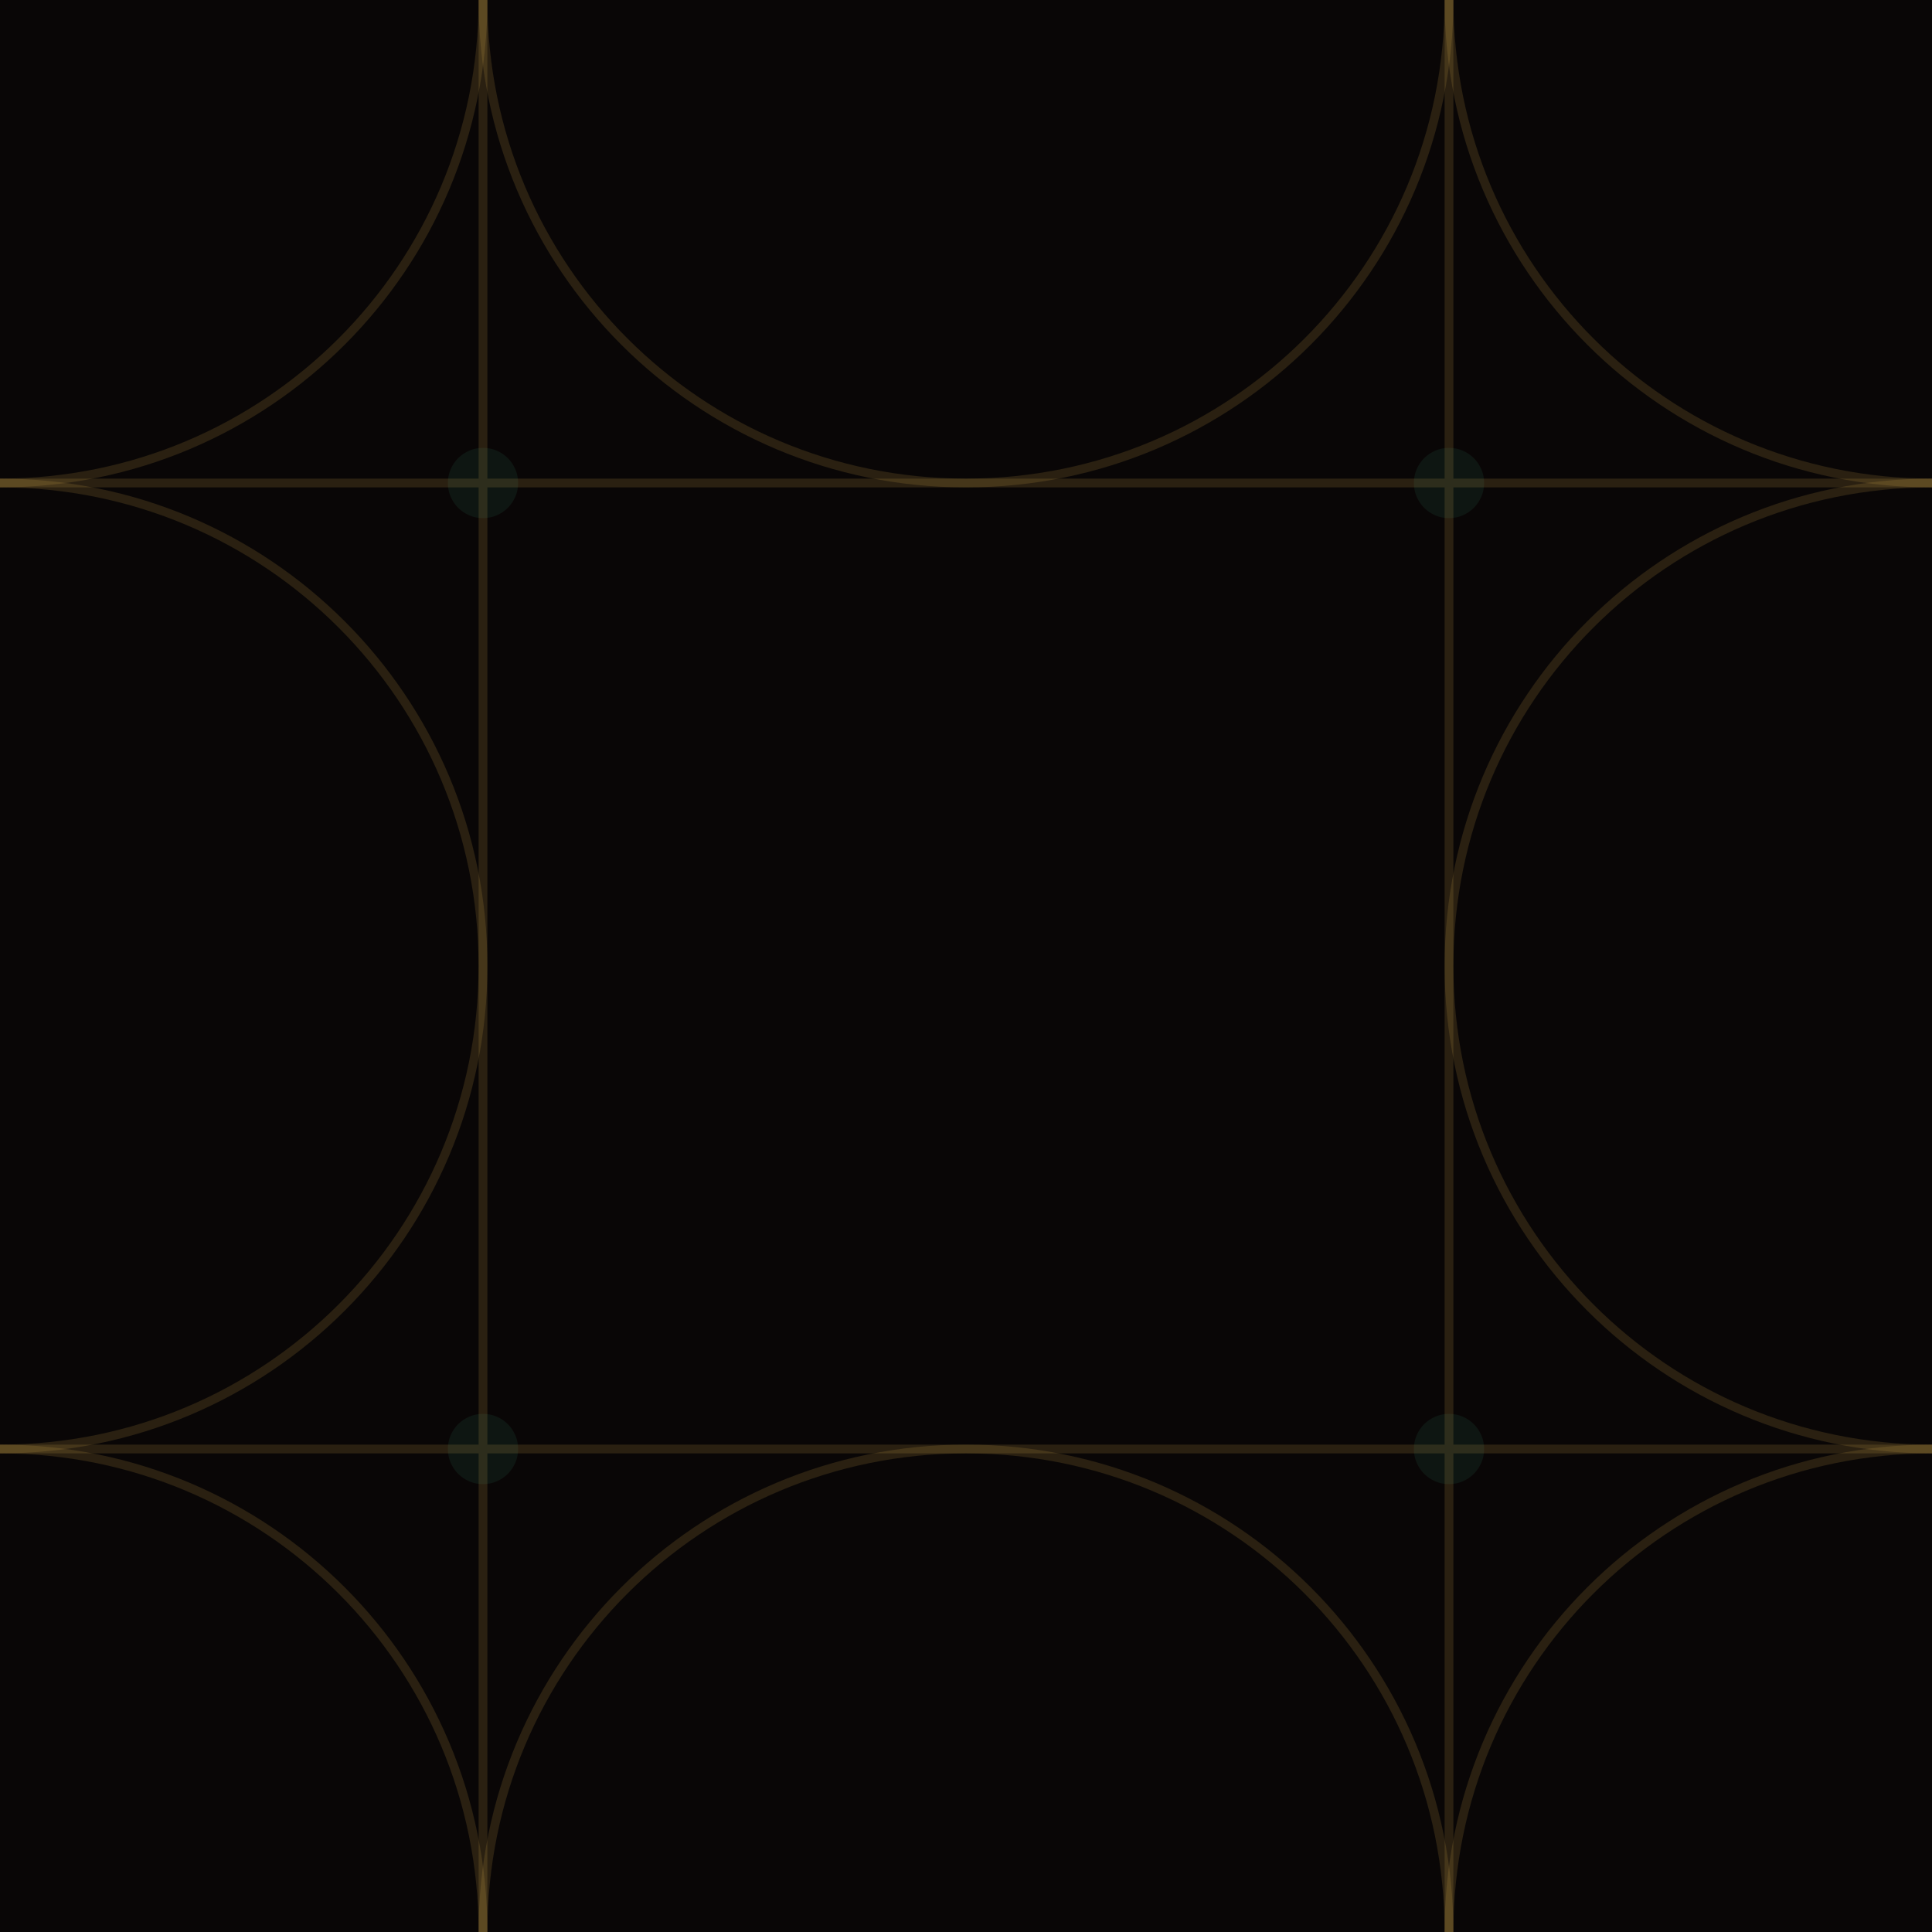
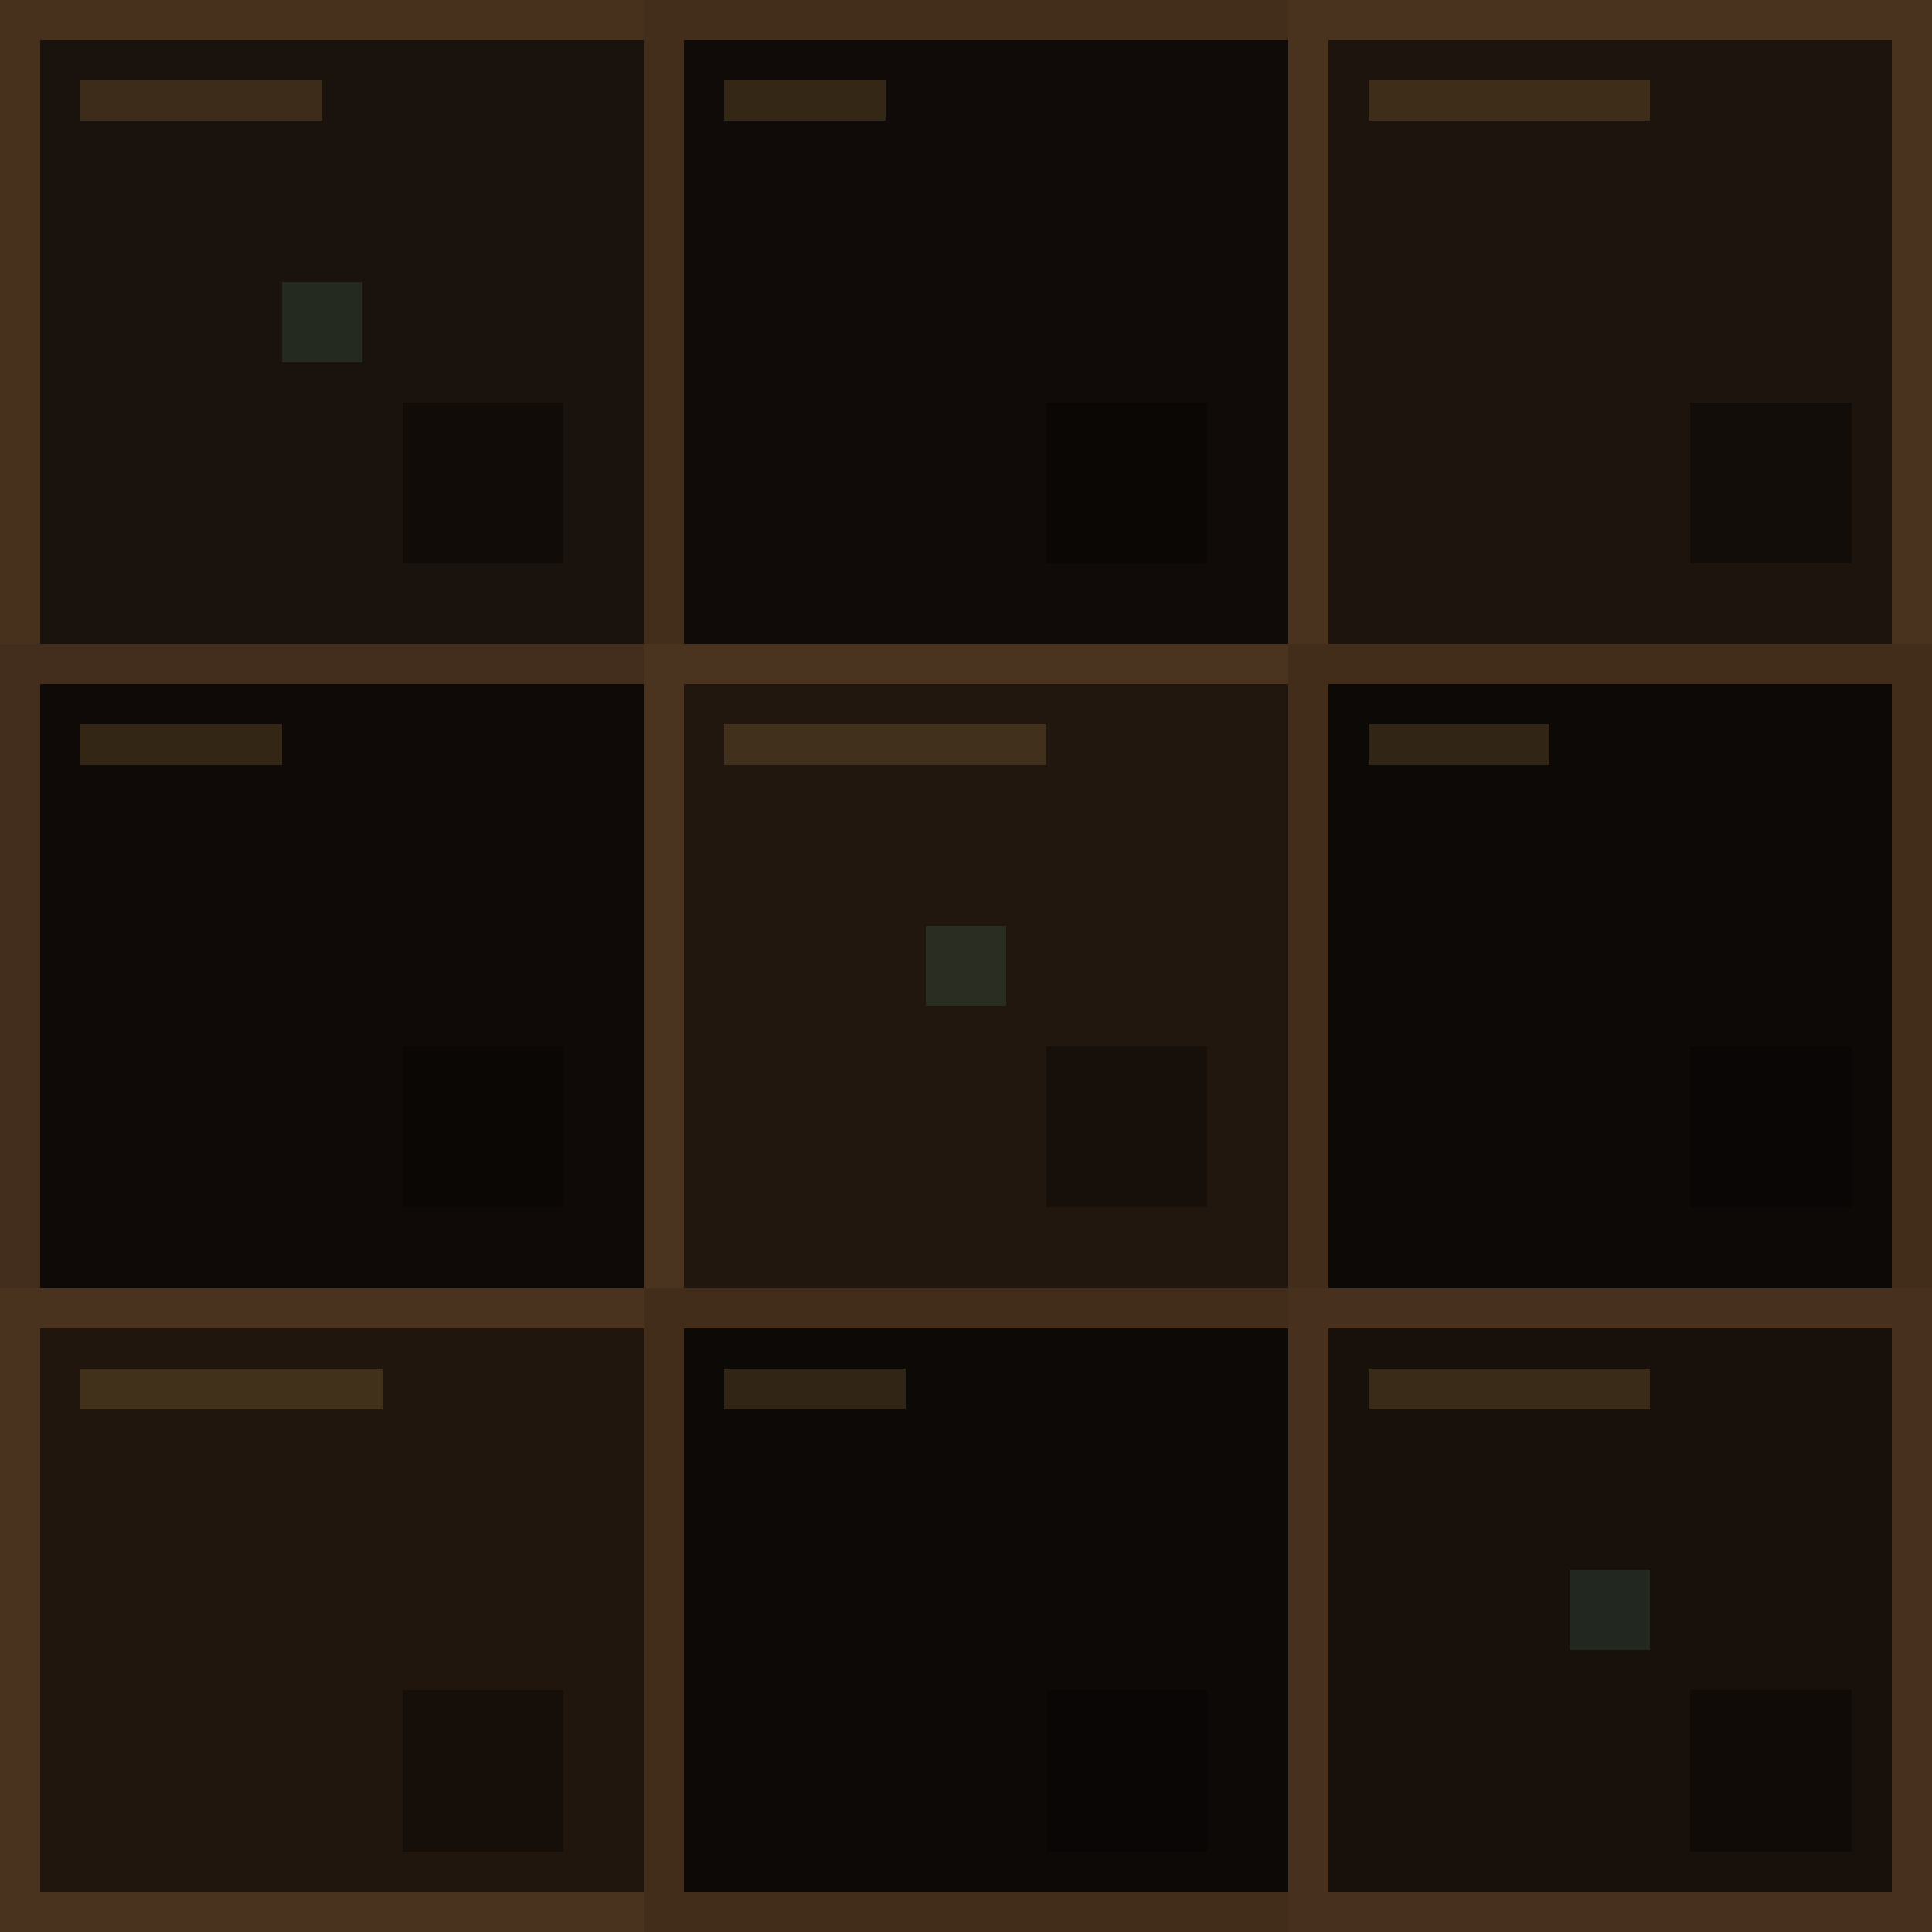
- <svg xmlns="http://www.w3.org/2000/svg" width="220" height="220" viewBox="0 0 220 220">
-   <rect width="220" height="220" fill="#090606" />
-   <g fill="none" stroke="#d9a94f" stroke-opacity=".16" stroke-width="1">
-     <path d="M0 55h220M0 165h220M55 0v220M165 0v220" />
-     <path d="M55 0c0 30.4-24.6 55-55 55M165 0c0 30.4 24.6 55 55 55M55 220c0-30.4-24.6-55-55-55M165 220c0-30.4 24.6-55 55-55" />
-     <path d="M55 0c0 30.4 24.6 55 55 55s55-24.6 55-55M55 220c0-30.4 24.6-55 55-55s55 24.6 55 55" />
-     <path d="M0 55c30.4 0 55 24.6 55 55s-24.6 55-55 55M220 55c-30.4 0-55 24.6-55 55s24.6 55 55 55" />
+ <svg xmlns="http://www.w3.org/2000/svg" width="192" height="192" viewBox="0 0 192 192" shape-rendering="crispEdges">
+   <rect width="192" height="192" fill="#060504" />
+   <g>
+     <rect x="0" y="0" width="64" height="64" fill="#1a120c" />
+     <rect x="64" y="0" width="64" height="64" fill="#100b08" />
+     <rect x="128" y="0" width="64" height="64" fill="#1d140d" />
+     <rect x="0" y="64" width="64" height="64" fill="#0f0a08" />
+     <rect x="64" y="64" width="64" height="64" fill="#21170f" />
+     <rect x="128" y="64" width="64" height="64" fill="#0d0907" />
+     <rect x="0" y="128" width="64" height="64" fill="#20160e" />
+     <rect x="64" y="128" width="64" height="64" fill="#0d0907" />
+     <rect x="128" y="128" width="64" height="64" fill="#18100b" />
  </g>
-   <g fill="#4fd0a0" fill-opacity=".08">
-     <circle cx="55" cy="55" r="4" />
-     <circle cx="165" cy="55" r="4" />
-     <circle cx="55" cy="165" r="4" />
-     <circle cx="165" cy="165" r="4" />
+   <g fill="#6b4a2b" opacity=".56">
+     <rect x="0" y="0" width="192" height="4" />
+     <rect x="0" y="64" width="192" height="4" />
+     <rect x="0" y="128" width="192" height="4" />
+     <rect x="0" y="188" width="192" height="4" />
+     <rect x="0" y="0" width="4" height="192" />
+     <rect x="64" y="0" width="4" height="192" />
+     <rect x="128" y="0" width="4" height="192" />
+     <rect x="188" y="0" width="4" height="192" />
+   </g>
+   <g fill="#c5964d" opacity=".2">
+     <rect x="8" y="8" width="24" height="4" />
+     <rect x="72" y="8" width="16" height="4" />
+     <rect x="136" y="8" width="28" height="4" />
+     <rect x="8" y="72" width="20" height="4" />
+     <rect x="72" y="72" width="32" height="4" />
+     <rect x="136" y="72" width="18" height="4" />
+     <rect x="8" y="136" width="30" height="4" />
+     <rect x="72" y="136" width="18" height="4" />
+     <rect x="136" y="136" width="28" height="4" />
+   </g>
+   <g fill="#000000" opacity=".34">
+     <rect x="40" y="40" width="16" height="16" />
+     <rect x="104" y="40" width="16" height="16" />
+     <rect x="168" y="40" width="16" height="16" />
+     <rect x="40" y="104" width="16" height="16" />
+     <rect x="104" y="104" width="16" height="16" />
+     <rect x="168" y="104" width="16" height="16" />
+     <rect x="40" y="168" width="16" height="16" />
+     <rect x="104" y="168" width="16" height="16" />
+     <rect x="168" y="168" width="16" height="16" />
+   </g>
+   <g fill="#6ee0b4" opacity=".12">
+     <rect x="28" y="28" width="8" height="8" />
+     <rect x="92" y="92" width="8" height="8" />
+     <rect x="156" y="156" width="8" height="8" />
  </g>
</svg>
